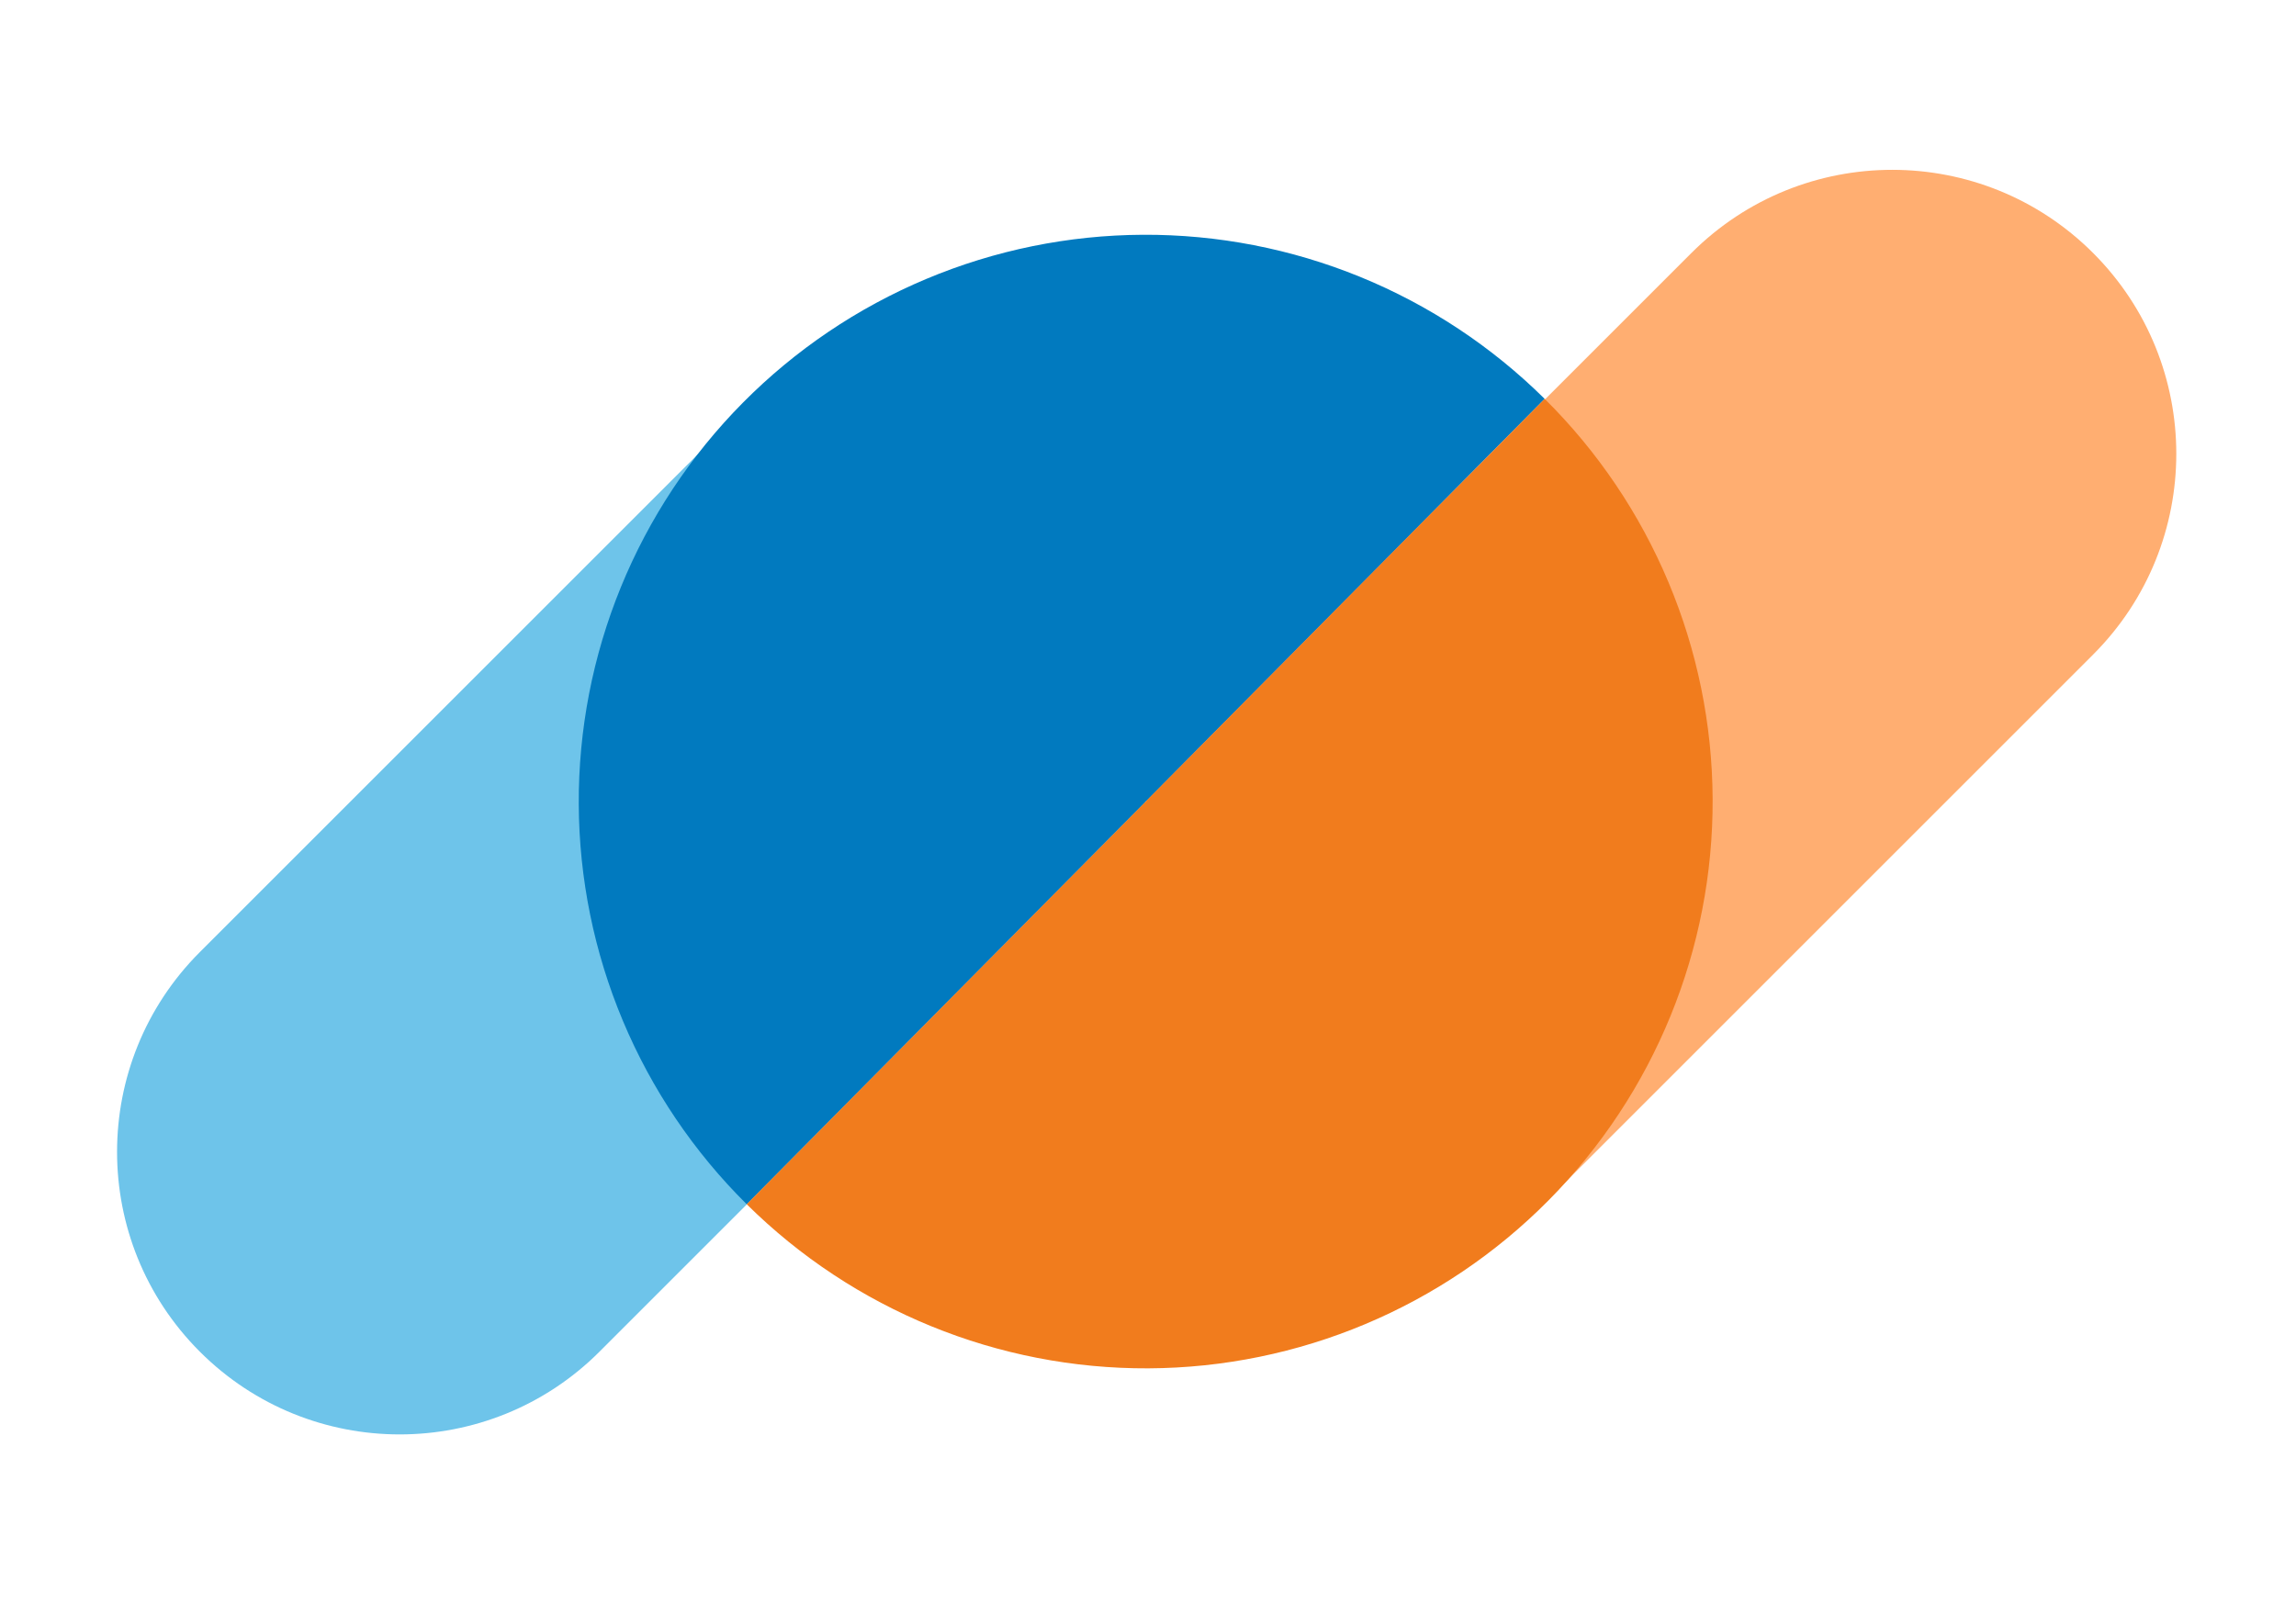
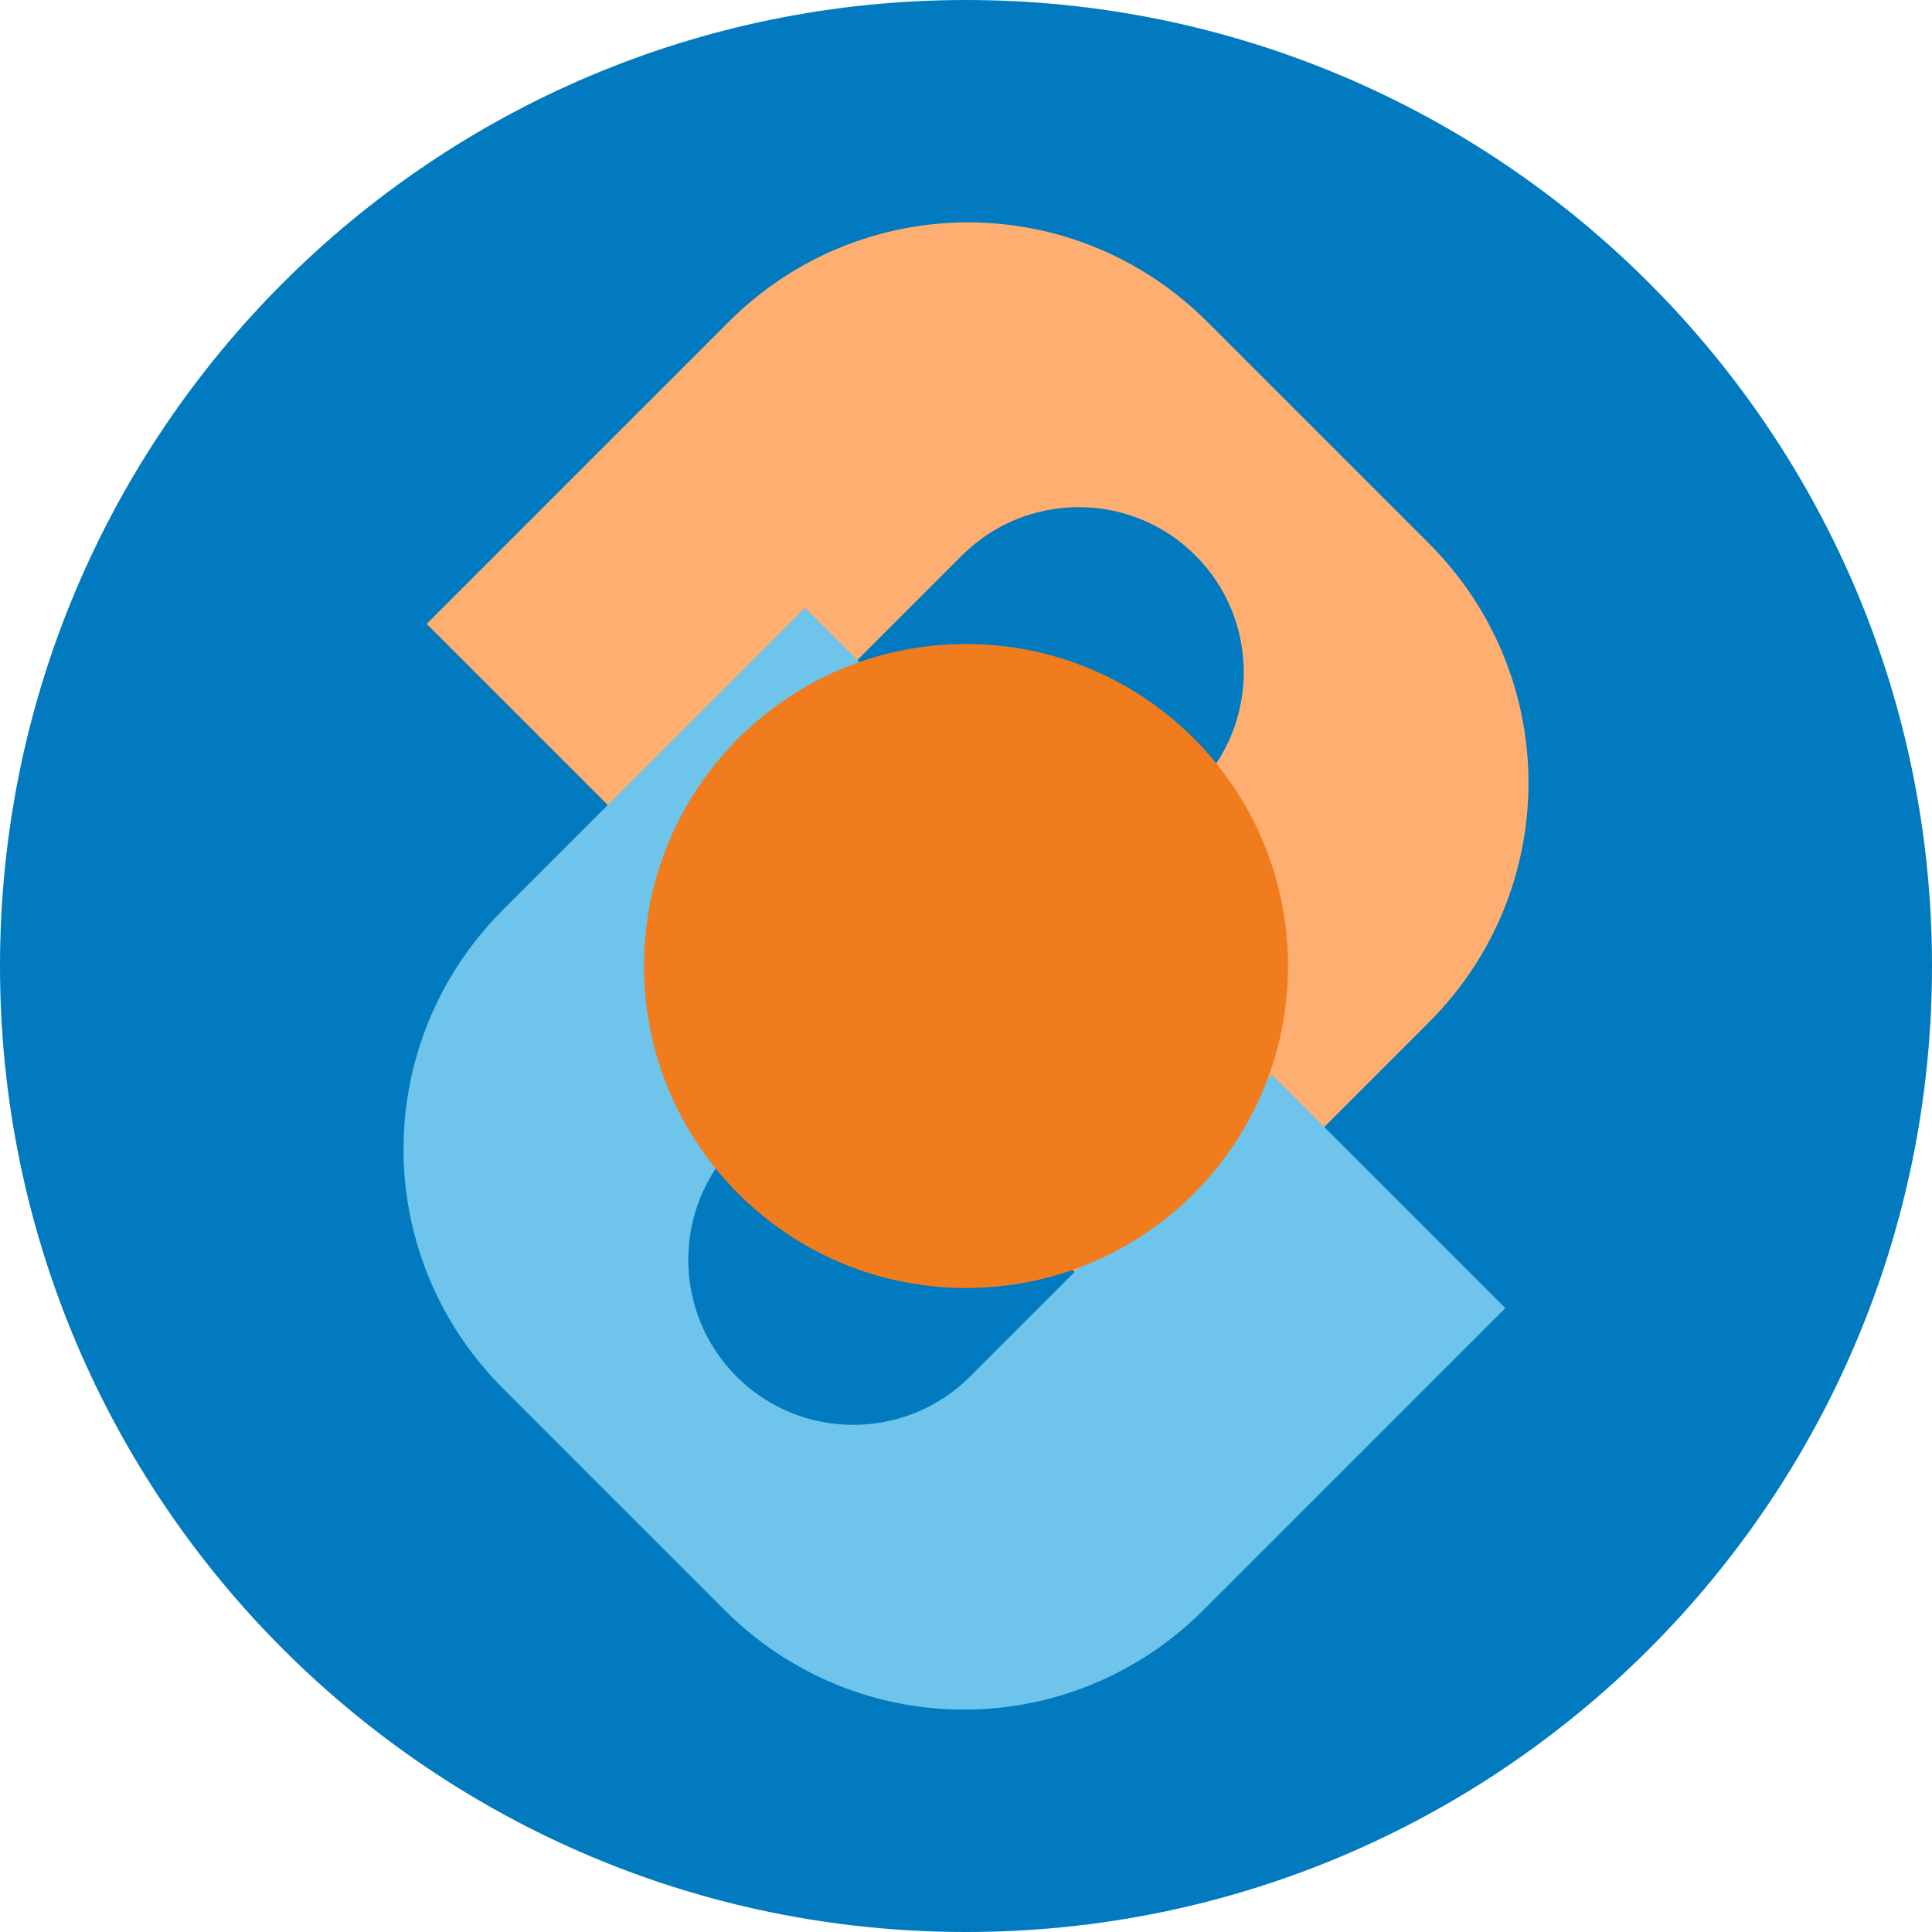
- <svg xmlns="http://www.w3.org/2000/svg" width="378" height="264" viewBox="0 0 378 264" fill="none">
-   <path d="M278.464 41.663C296.726 23.402 326.334 23.402 344.596 41.663C362.858 59.925 362.858 89.534 344.596 107.795L254.635 197.756L188.503 131.624L278.464 41.663Z" fill="#FFAE71" />
-   <path d="M98.698 222.592C80.528 240.762 51.069 240.762 32.899 222.592C14.73 204.422 14.73 174.963 32.899 156.793L123.027 66.666L188.826 132.465L98.698 222.592Z" fill="#6EC4EA" />
-   <path d="M254.306 65.686C245.598 57.06 235.275 50.234 223.929 45.597C212.582 40.96 200.433 38.604 188.176 38.662C175.919 38.72 163.793 41.192 152.491 45.937C141.189 50.681 130.932 57.605 122.306 66.314C113.68 75.022 106.854 85.345 102.217 96.691C97.58 108.038 95.224 120.187 95.282 132.444C95.34 144.701 97.812 156.827 102.557 168.129C107.301 179.431 114.226 189.688 122.934 198.314L188.62 132L254.306 65.686Z" fill="#017ABF" />
-   <path d="M122.934 198.314C140.522 215.735 164.309 225.456 189.064 225.338C213.819 225.22 237.513 215.274 254.934 197.686C272.355 180.099 282.076 156.311 281.958 131.556C281.84 106.801 271.894 83.107 254.306 65.686L188.62 132L122.934 198.314Z" fill="#F17C1D" />
+ <svg xmlns="http://www.w3.org/2000/svg" width="48" height="48" viewBox="0 0 48 48" fill="none">
+   <circle cx="24" cy="24" r="24" fill="#017ABF" />
+   <path d="M35.5 13.5C38.8 16.8 38.8 22.1 35.5 25.4L28 32.9L22.2 27.1L29.7 19.6C31.3 18 31.3 15.4 29.7 13.8C28.1 12.2 25.5 12.2 23.9 13.8L16.4 21.3L10.6 15.5L18.1 8C21.4 4.7 26.7 4.7 30 8L35.5 13.5Z" fill="#FFAE71" />
+   <path d="M12.5 34.5C9.2 31.2 9.2 25.9 12.5 22.6L20 15.1L25.8 20.9L18.3 28.4C16.7 30 16.7 32.6 18.3 34.2C19.9 35.8 22.5 35.8 24.1 34.2L31.6 26.7L37.4 32.5L29.9 40C26.6 43.3 21.3 43.3 18 40L12.5 34.5Z" fill="#6EC4EA" />
+   <circle cx="24" cy="24" r="8" fill="#F17C1D" />
</svg>
